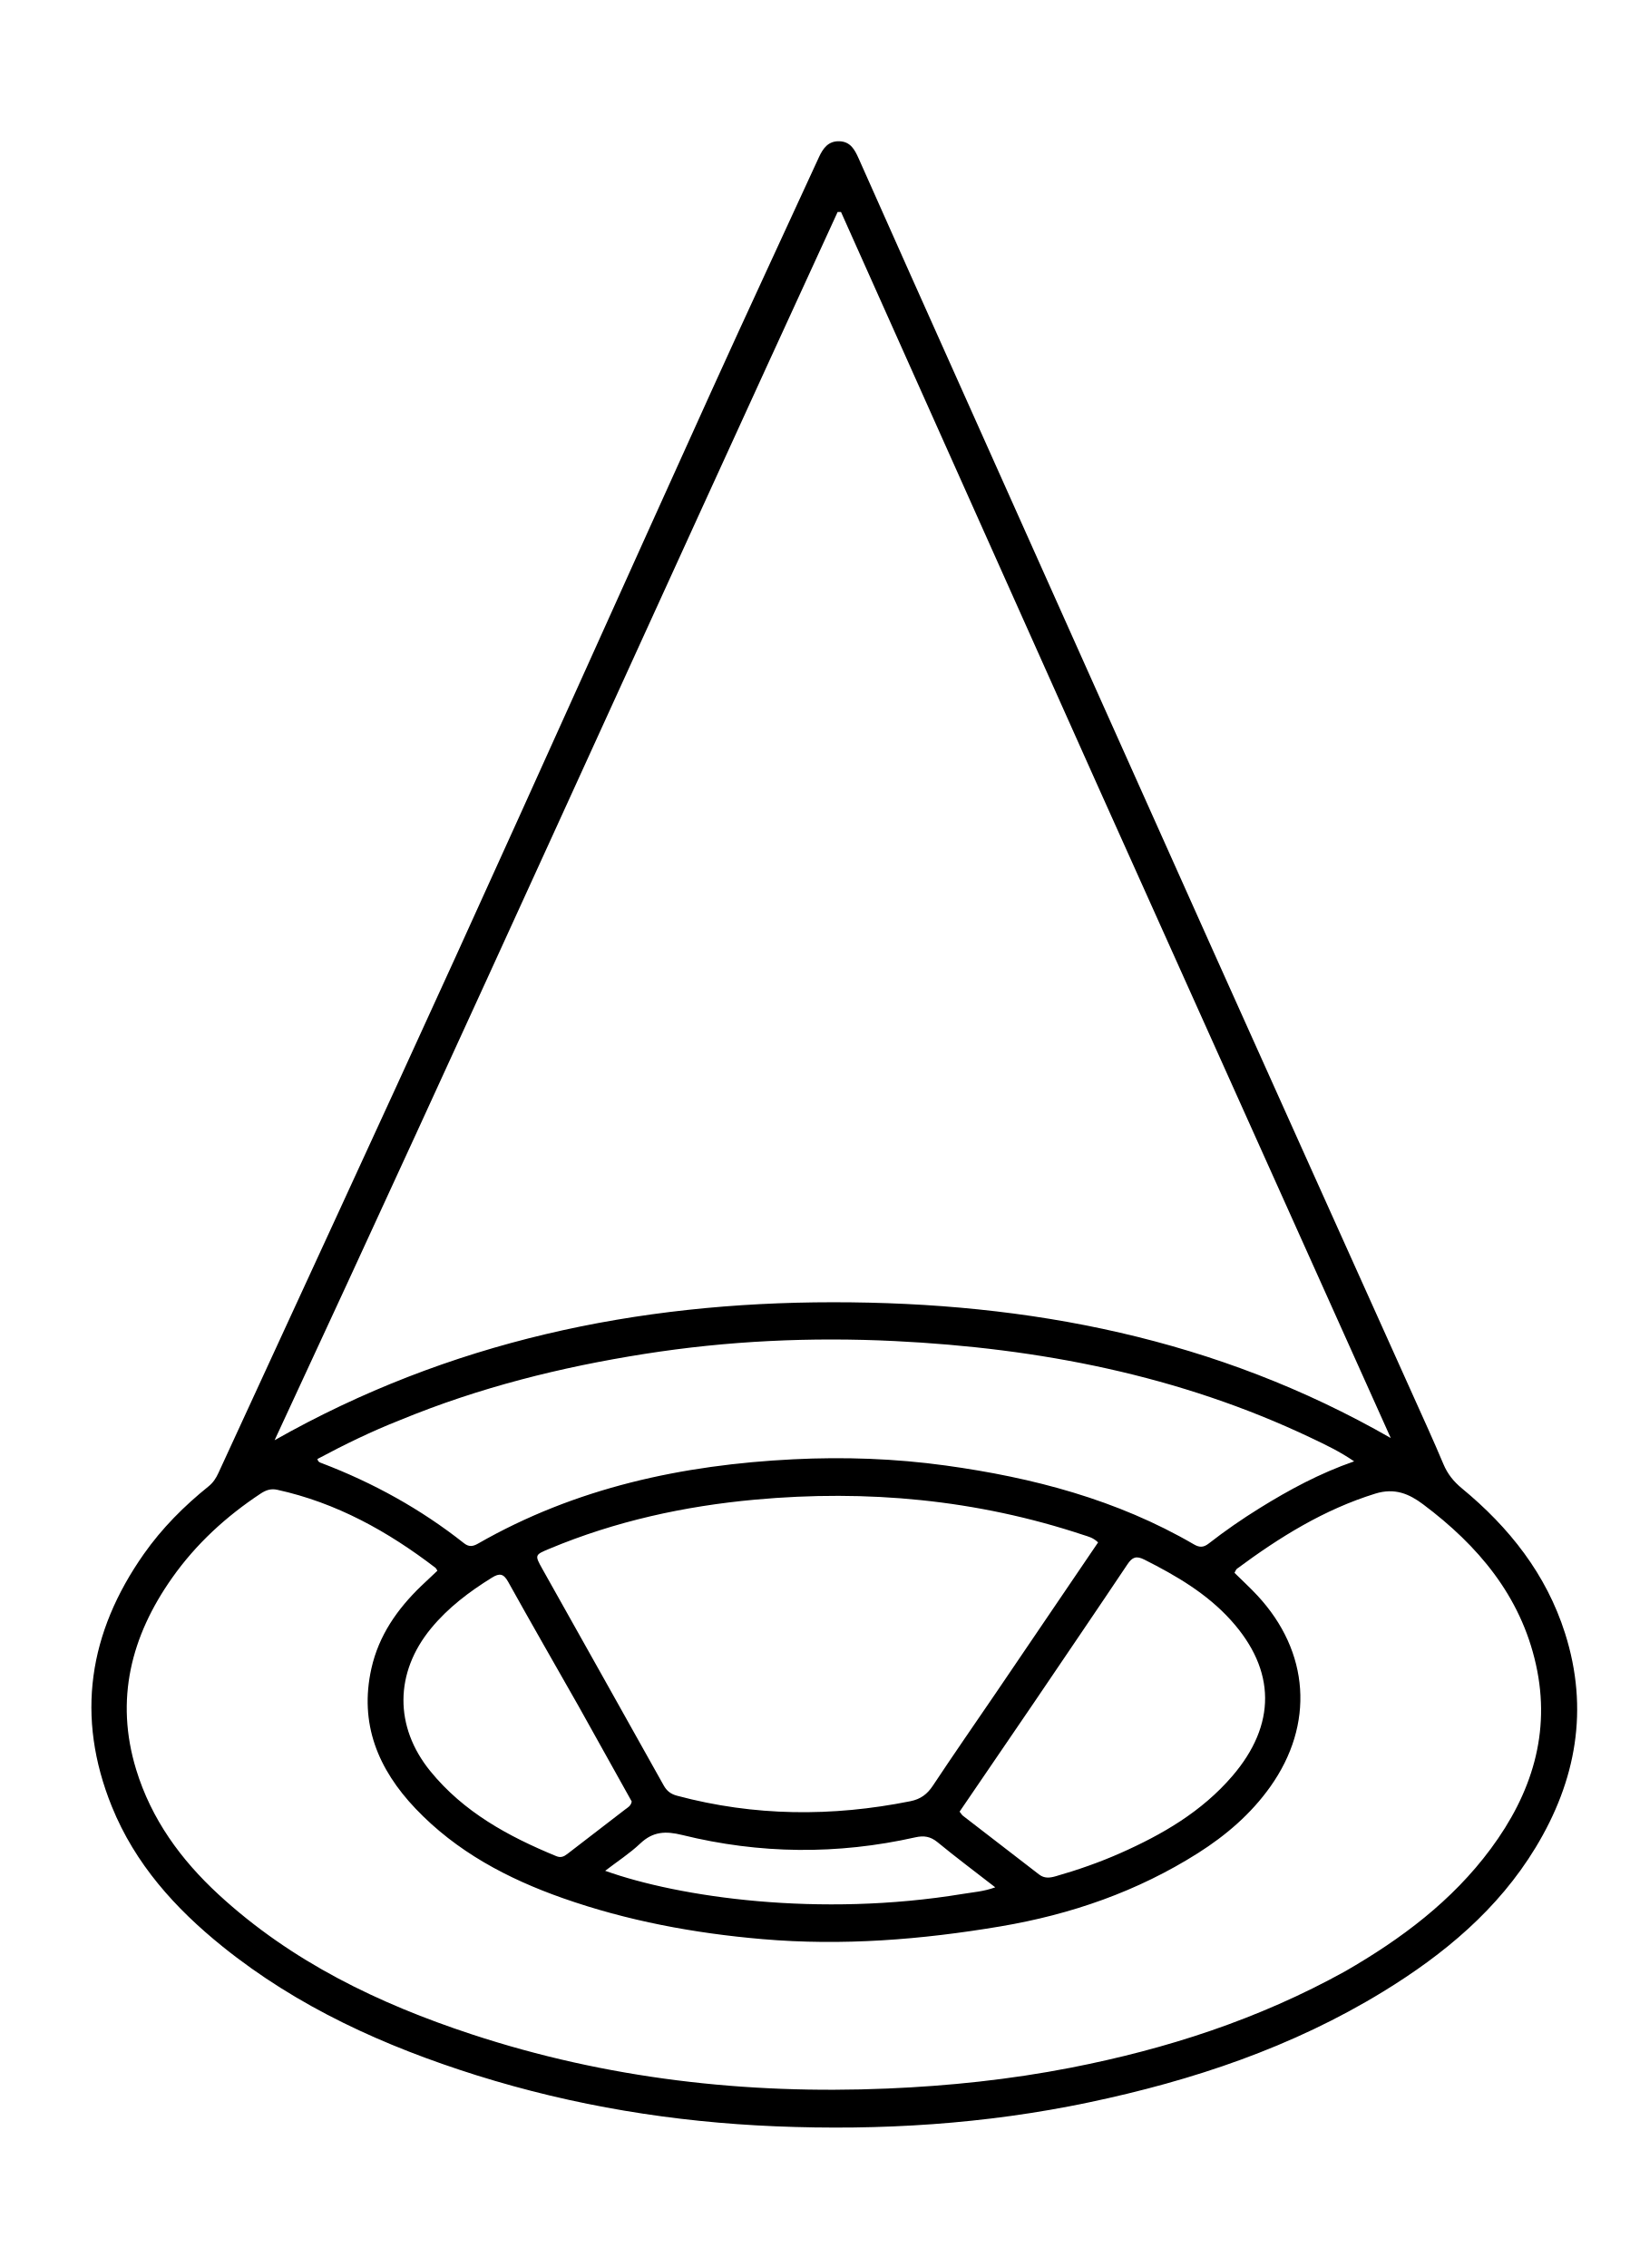
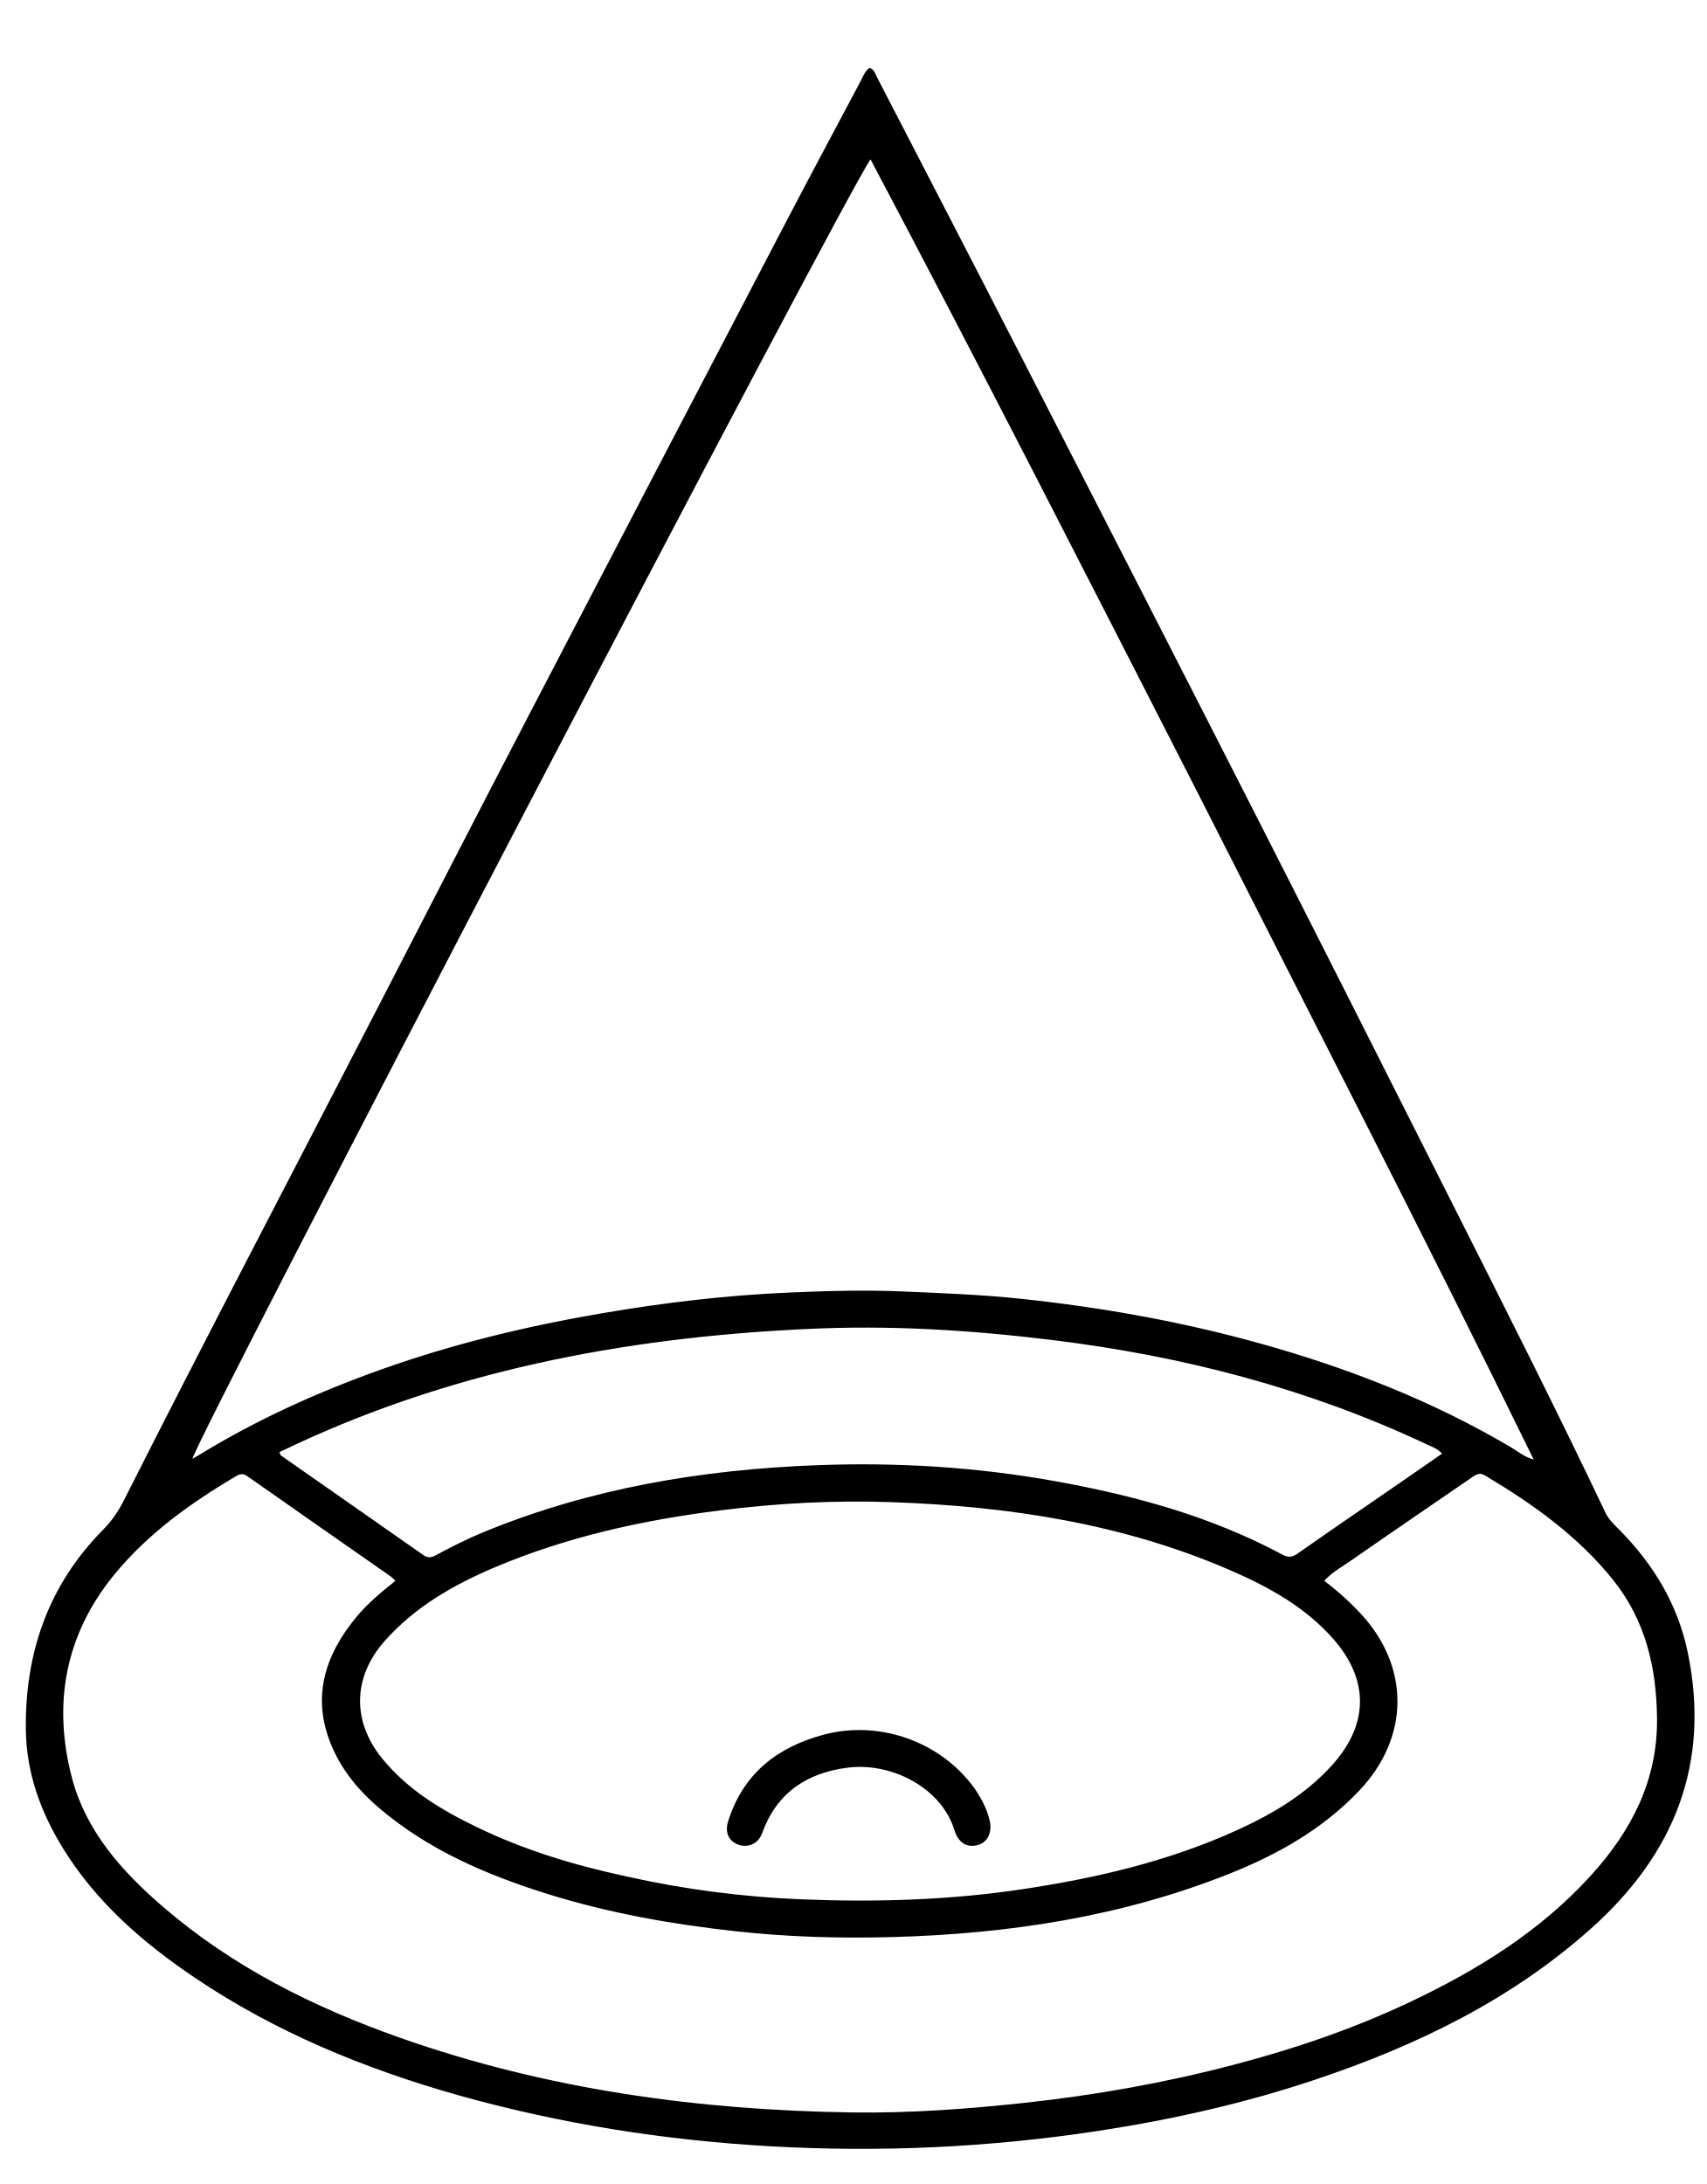
- <svg xmlns="http://www.w3.org/2000/svg" version="1.1" id="Layer_1" x="0px" y="0px" width="100%" viewBox="0 0 736 1024" enable-background="new 0 0 736 1024" xml:space="preserve">
-   <path fill="#000000" opacity="1" stroke="none" d=" M215.181,936.989   C173.488,923.857 134.497,906.235 100.497,878.861   C79.062,861.603 60.993,841.546 50.503,815.649   C34.038,774.999 40.045,737.07 64.948,701.634   C73.143,689.973 83.134,679.962 94.222,671.045   C96.25,669.414 97.553,667.391 98.611,665.089   C134.308,587.456 170.243,509.931 205.667,432.173   C244.407,347.136 282.604,261.852 321.184,176.742   C337.207,141.393 353.629,106.225 369.813,70.948   C371.677,66.883 374.074,63.646 378.978,63.774   C383.904,63.904 385.889,67.38 387.698,71.458   C403.237,106.474 418.914,141.428 434.565,176.394   C472.331,260.767 510.06,345.157 547.892,429.501   C577.814,496.214 607.872,562.866 637.855,629.551   C642.568,640.032 647.357,650.483 651.808,661.075   C653.681,665.531 656.414,668.92 660.131,671.984   C681.508,689.601 698.234,710.704 706.722,737.426   C717.604,771.685 711.793,803.888 693.418,834.173   C676.48,862.088 652.109,882.332 624.7,899.136   C583.593,924.338 538.584,939.373 491.653,949.238   C444.92,959.061 397.626,962.002 350.048,960.021   C304.298,958.115 259.353,950.838 215.181,936.989  M495.369,354.081   C456.838,267.961 418.306,181.84 379.775,95.72   C379.265,95.716 378.754,95.712 378.244,95.708   C293.406,280.143 210.022,465.245 124,650.258   C202.93,605.553 287.567,588.001 376.145,587.963   C464.567,587.926 549.422,604.205 628.016,649.267   C583.587,550.408 539.626,452.593 495.369,354.081  M607.519,889.986   C632.716,875.472 655.715,858.302 673.204,834.685   C691.586,809.863 700.454,782.426 693.581,751.548   C686.675,720.523 667.411,697.771 642.626,679.199   C636.341,674.49 629.841,671.641 621.031,674.371   C597.856,681.552 577.792,694.039 558.579,708.285   C558.111,708.632 557.916,709.347 557.453,710.127   C560.985,713.614 564.539,716.868 567.807,720.388   C591.4,745.795 593.655,778.545 573.597,806.739   C564.89,818.978 553.645,828.643 541.02,836.645   C513.623,854.007 483.652,864.386 451.74,869.768   C416.135,875.773 380.465,878.622 344.347,875.522   C313.497,872.874 283.299,867.274 254.118,857.002   C229.217,848.237 206.131,836.016 187.664,816.607   C170.755,798.835 162.12,778.226 167.722,753.263   C171.056,738.41 179.361,726.541 190.11,716.159   C192.576,713.777 195.097,711.452 197.51,709.177   C197.052,708.45 196.938,708.092 196.693,707.905   C175.18,691.424 151.928,678.481 125.163,672.626   C122.293,671.998 120.044,672.807 117.695,674.358   C102.096,684.657 88.505,697.13 77.733,712.398   C59.184,738.691 51.84,767.344 61.474,798.921   C68.315,821.342 81.664,839.68 98.741,855.407   C131.66,885.725 171.018,904.665 212.953,918.47   C273.88,938.528 336.622,945.668 400.619,942.979   C428.45,941.81 456.061,938.921 483.384,933.594   C526.625,925.163 568.179,911.796 607.519,889.986  M449.765,764.281   C465.153,741.618 480.54,718.955 495.86,696.392   C493.531,694.162 491.368,693.744 489.332,693.068   C441.04,677.021 391.521,672.467 340.991,677.084   C308.957,680.011 277.88,686.824 248.124,699.248   C241.444,702.037 241.379,702.068 244.959,708.453   C263.21,740.997 281.495,773.522 299.69,806.097   C301.103,808.627 302.898,810.01 305.703,810.76   C340.641,820.108 375.748,820.34 411.086,813.246   C415.751,812.309 418.699,810.081 421.264,806.213   C430.471,792.33 439.968,778.639 449.765,764.281  M180.579,641.205   C167.742,646.256 155.382,652.29 143.324,658.746   C143.666,660.171 144.546,660.335 145.283,660.616   C168.486,669.458 189.993,681.326 209.491,696.739   C211.701,698.486 213.489,698.296 215.803,696.97   C259.899,671.688 308.092,661.373 358.22,658.868   C381.175,657.721 404.154,658.521 427.021,661.679   C466.456,667.124 504.41,677.079 539.121,697.28   C541.654,698.754 543.467,698.733 545.827,696.893   C553.187,691.157 560.86,685.853 568.8,680.93   C582.109,672.677 595.823,665.242 611.48,659.795   C604.834,655.247 598.392,652.222 591.991,649.179   C532.527,620.916 469.245,608.709 404.024,605.488   C366.208,603.621 328.459,605.384 290.968,611.304   C253.338,617.246 216.586,626.361 180.579,641.205  M467.056,768.509   C455.816,784.984 444.575,801.458 433.321,817.953   C433.994,818.799 434.313,819.411 434.809,819.795   C446.269,828.649 457.763,837.46 469.212,846.329   C471.629,848.201 474.087,847.881 476.768,847.113   C486.703,844.268 496.449,840.871 505.889,836.695   C524.92,828.277 542.7,817.936 556.477,801.888   C576.345,778.746 576.298,754.18 555.813,731.514   C544.905,719.444 531.136,711.415 516.78,704.178   C513.116,702.331 511.307,703.015 509.124,706.278   C495.335,726.89 481.359,747.378 467.056,768.509  M261.212,770.241   C250.606,751.573 239.909,732.956 229.472,714.195   C227.401,710.472 225.598,710.155 222.126,712.311   C211.881,718.673 202.381,725.818 194.648,735.205   C178.183,755.195 178.002,779.604 194.294,799.643   C209.382,818.2 229.582,829.149 251.191,838.046   C253.225,838.883 254.624,838.273 256.185,837.063   C264.868,830.336 273.61,823.683 282.301,816.966   C283.443,816.083 284.91,815.413 285.264,813.37   C277.453,799.352 269.518,785.113 261.212,770.241  M434.749,855.102   C439.405,854.321 444.173,854.043 449.416,852.12   C440.333,845.066 431.696,838.608 423.374,831.767   C420.189,829.149 417.224,828.68 413.338,829.554   C378.173,837.462 342.988,837.127 308.051,828.494   C300.579,826.647 294.873,826.885 289.133,832.318   C284.406,836.791 278.848,840.386 273.274,844.664   C306.646,856.621 369.875,865.801 434.749,855.102  z" />
+ <svg xmlns="http://www.w3.org/2000/svg" version="1.1" id="Layer_1" x="0px" y="0px" width="100%" viewBox="0 0 800 1024" enable-background="new 0 0 800 1024" xml:space="preserve">
+   <path fill="#000000" opacity="1" stroke="none" d=" M214.784,982.36   C170.699,969.869 129.087,952.75 91.287,927.244   C67.073,910.905 45.25,891.991 29.654,866.806   C19.107,849.774 12.405,831.34 12.121,811.248   C11.613,775.276 22.527,743.369 48.209,717.375   C52.265,713.27 55.403,708.779 57.983,703.666   C97.152,626.029 137.605,549.053 177.463,471.77   C200.14,427.799 222.742,383.788 245.57,339.895   C286.229,261.715 327.002,183.594 367.797,105.484   C379.519,83.04 391.463,60.713 403.354,38.358   C404.572,36.069 405.414,33.465 407.666,31.845   C409.868,32.474 410.291,34.454 411.091,36.001   C433.815,79.945 456.59,123.861 479.169,167.879   C516.877,241.393 554.561,314.919 592.053,388.542   C621.911,447.176 651.507,505.943 681.145,564.688   C705.374,612.712 729.669,660.705 752.773,709.286   C754.335,712.57 756.915,714.892 759.358,717.365   C775.288,733.497 786.633,752.231 791.296,774.585   C802.171,826.73 785.102,869.217 746.173,904.055   C708.596,937.682 664.296,959.084 616.997,974.962   C583.772,986.115 549.678,993.792 515.079,999.079   C464.054,1006.877 412.734,1009.244 361.178,1006.314   C311.667,1003.5 262.953,995.864 214.784,982.36  M560.252,369.132   C510.016,270.866 459.92,172.528 408.171,74.723   C398.492,86.929 91.443,675.449 90.246,683.968   C91.371,683.326 92.389,682.781 93.372,682.178   C120.32,665.627 148.982,652.706 178.714,642.107   C212.519,630.055 247.274,621.708 282.626,615.678   C311.693,610.719 340.938,607.263 370.382,606.008   C388,605.256 405.638,604.756 423.323,605.52   C441.789,606.317 460.25,607.005 478.628,608.951   C516.432,612.953 553.746,619.597 590.414,629.791   C631.851,641.311 671.621,656.774 708.721,678.749   C711.761,680.549 714.498,683.025 719.108,684.342   C667.185,578.217 613.476,474.213 560.252,369.132  M578.661,968.043   C606.919,960.644 634.479,951.254 660.913,938.761   C692.63,923.771 722.165,905.527 745.976,879.29   C764.888,858.451 777.246,834.78 776.93,805.638   C776.672,781.811 771.526,759.752 756.33,740.771   C739.805,720.133 718.669,705.17 696.233,691.77   C693.588,690.19 691.913,691.473 689.96,692.816   C671.289,705.65 652.552,718.388 633.963,731.338   C629.686,734.318 624.971,736.842 620.878,741.179   C627.272,746.02 632.801,751.02 637.896,756.485   C661.274,781.56 660.901,814.711 637.33,839.547   C620.175,857.622 599.126,869.478 576.361,878.548   C525.765,898.707 472.792,906.717 418.684,908.215   C394.045,908.897 369.437,908.196 344.863,905.49   C314.997,902.201 285.562,897.016 256.871,888.055   C228.224,879.108 200.908,867.431 177.738,847.705   C168.488,839.83 160.784,830.629 155.879,819.478   C145.853,796.684 151.868,776.617 166.993,758.279   C172.295,751.852 178.683,746.557 185.407,741.171   C184.382,740.222 183.854,739.605 183.21,739.154   C160.818,723.5 138.402,707.881 116.04,692.185   C114.072,690.804 112.547,690.979 110.597,692.138   C89.285,704.811 69.217,719.115 53.428,738.476   C30.484,766.612 24.678,798.929 33.697,833.447   C40.24,858.484 57.055,877.307 76.244,893.875   C109.019,922.173 147.064,941.15 187.566,955.433   C256.113,979.606 327.149,989.404 399.501,990.448   C426.459,990.836 453.383,988.862 480.232,985.959   C513.223,982.392 545.789,976.687 578.661,968.043  M293.619,879.762   C320.648,885.861 348.066,889.395 375.694,890.521   C410.166,891.927 444.597,890.962 478.833,885.86   C514.054,880.612 548.483,872.595 580.99,857.648   C597.292,850.152 612.56,841.001 624.696,827.476   C641.835,808.377 641.983,787.494 625.018,768.303   C612.033,753.612 595.259,744.288 577.624,736.579   C526.799,714.362 473.027,706.245 418.095,704.311   C391.271,703.367 364.519,704.783 337.854,708.143   C301.524,712.721 266.006,720.474 232.184,734.784   C212.727,743.016 194.519,753.368 180.286,769.501   C165.382,786.397 164.995,807.031 179.172,824.475   C191.142,839.203 206.973,848.663 223.717,856.747   C245.727,867.373 268.942,874.479 293.619,879.762  M377.508,623.162   C291.793,627.212 208.878,643.061 130.998,680.869   C131.465,681.874 131.519,682.287 131.75,682.448   C154,698.008 176.279,713.526 198.499,729.127   C200.651,730.638 202.389,730.272 204.456,729.151   C211.631,725.261 218.915,721.583 226.471,718.466   C276.53,697.813 329.041,689.047 382.789,686.987   C420.48,685.541 457.997,687.81 495.21,694.556   C532.107,701.244 567.952,711.009 601.192,728.866   C603.9,730.32 605.789,730.239 608.36,728.437   C624.867,716.869 641.517,705.504 658.111,694.06   C664.082,689.943 670.03,685.793 676.146,681.548   C673.842,679.099 671.255,678.297 668.893,677.184   C613.237,650.965 554.478,635.781 493.612,628.323   C455.391,623.639 417.035,621.164 377.508,623.162  z" />
+   <path fill="#000000" opacity="1" stroke="none" d=" M456.788,838.309   C460.124,843.169 462.693,848.019 463.991,853.418   C465.374,859.168 463.004,863.889 458.36,865.106   C453.368,866.414 449.35,864.058 447.531,858.153   C441.289,837.892 417.697,826.319 397.756,828.756   C378.376,831.124 364.169,840.505 357.319,859.566   C355.529,864.548 350.534,866.59 345.951,864.82   C341.727,863.189 339.789,859.104 341.347,854.106   C348.35,831.635 364.472,819.025 386.506,813.252   C412.566,806.423 441.042,816.629 456.788,838.309  z" />
</svg>
